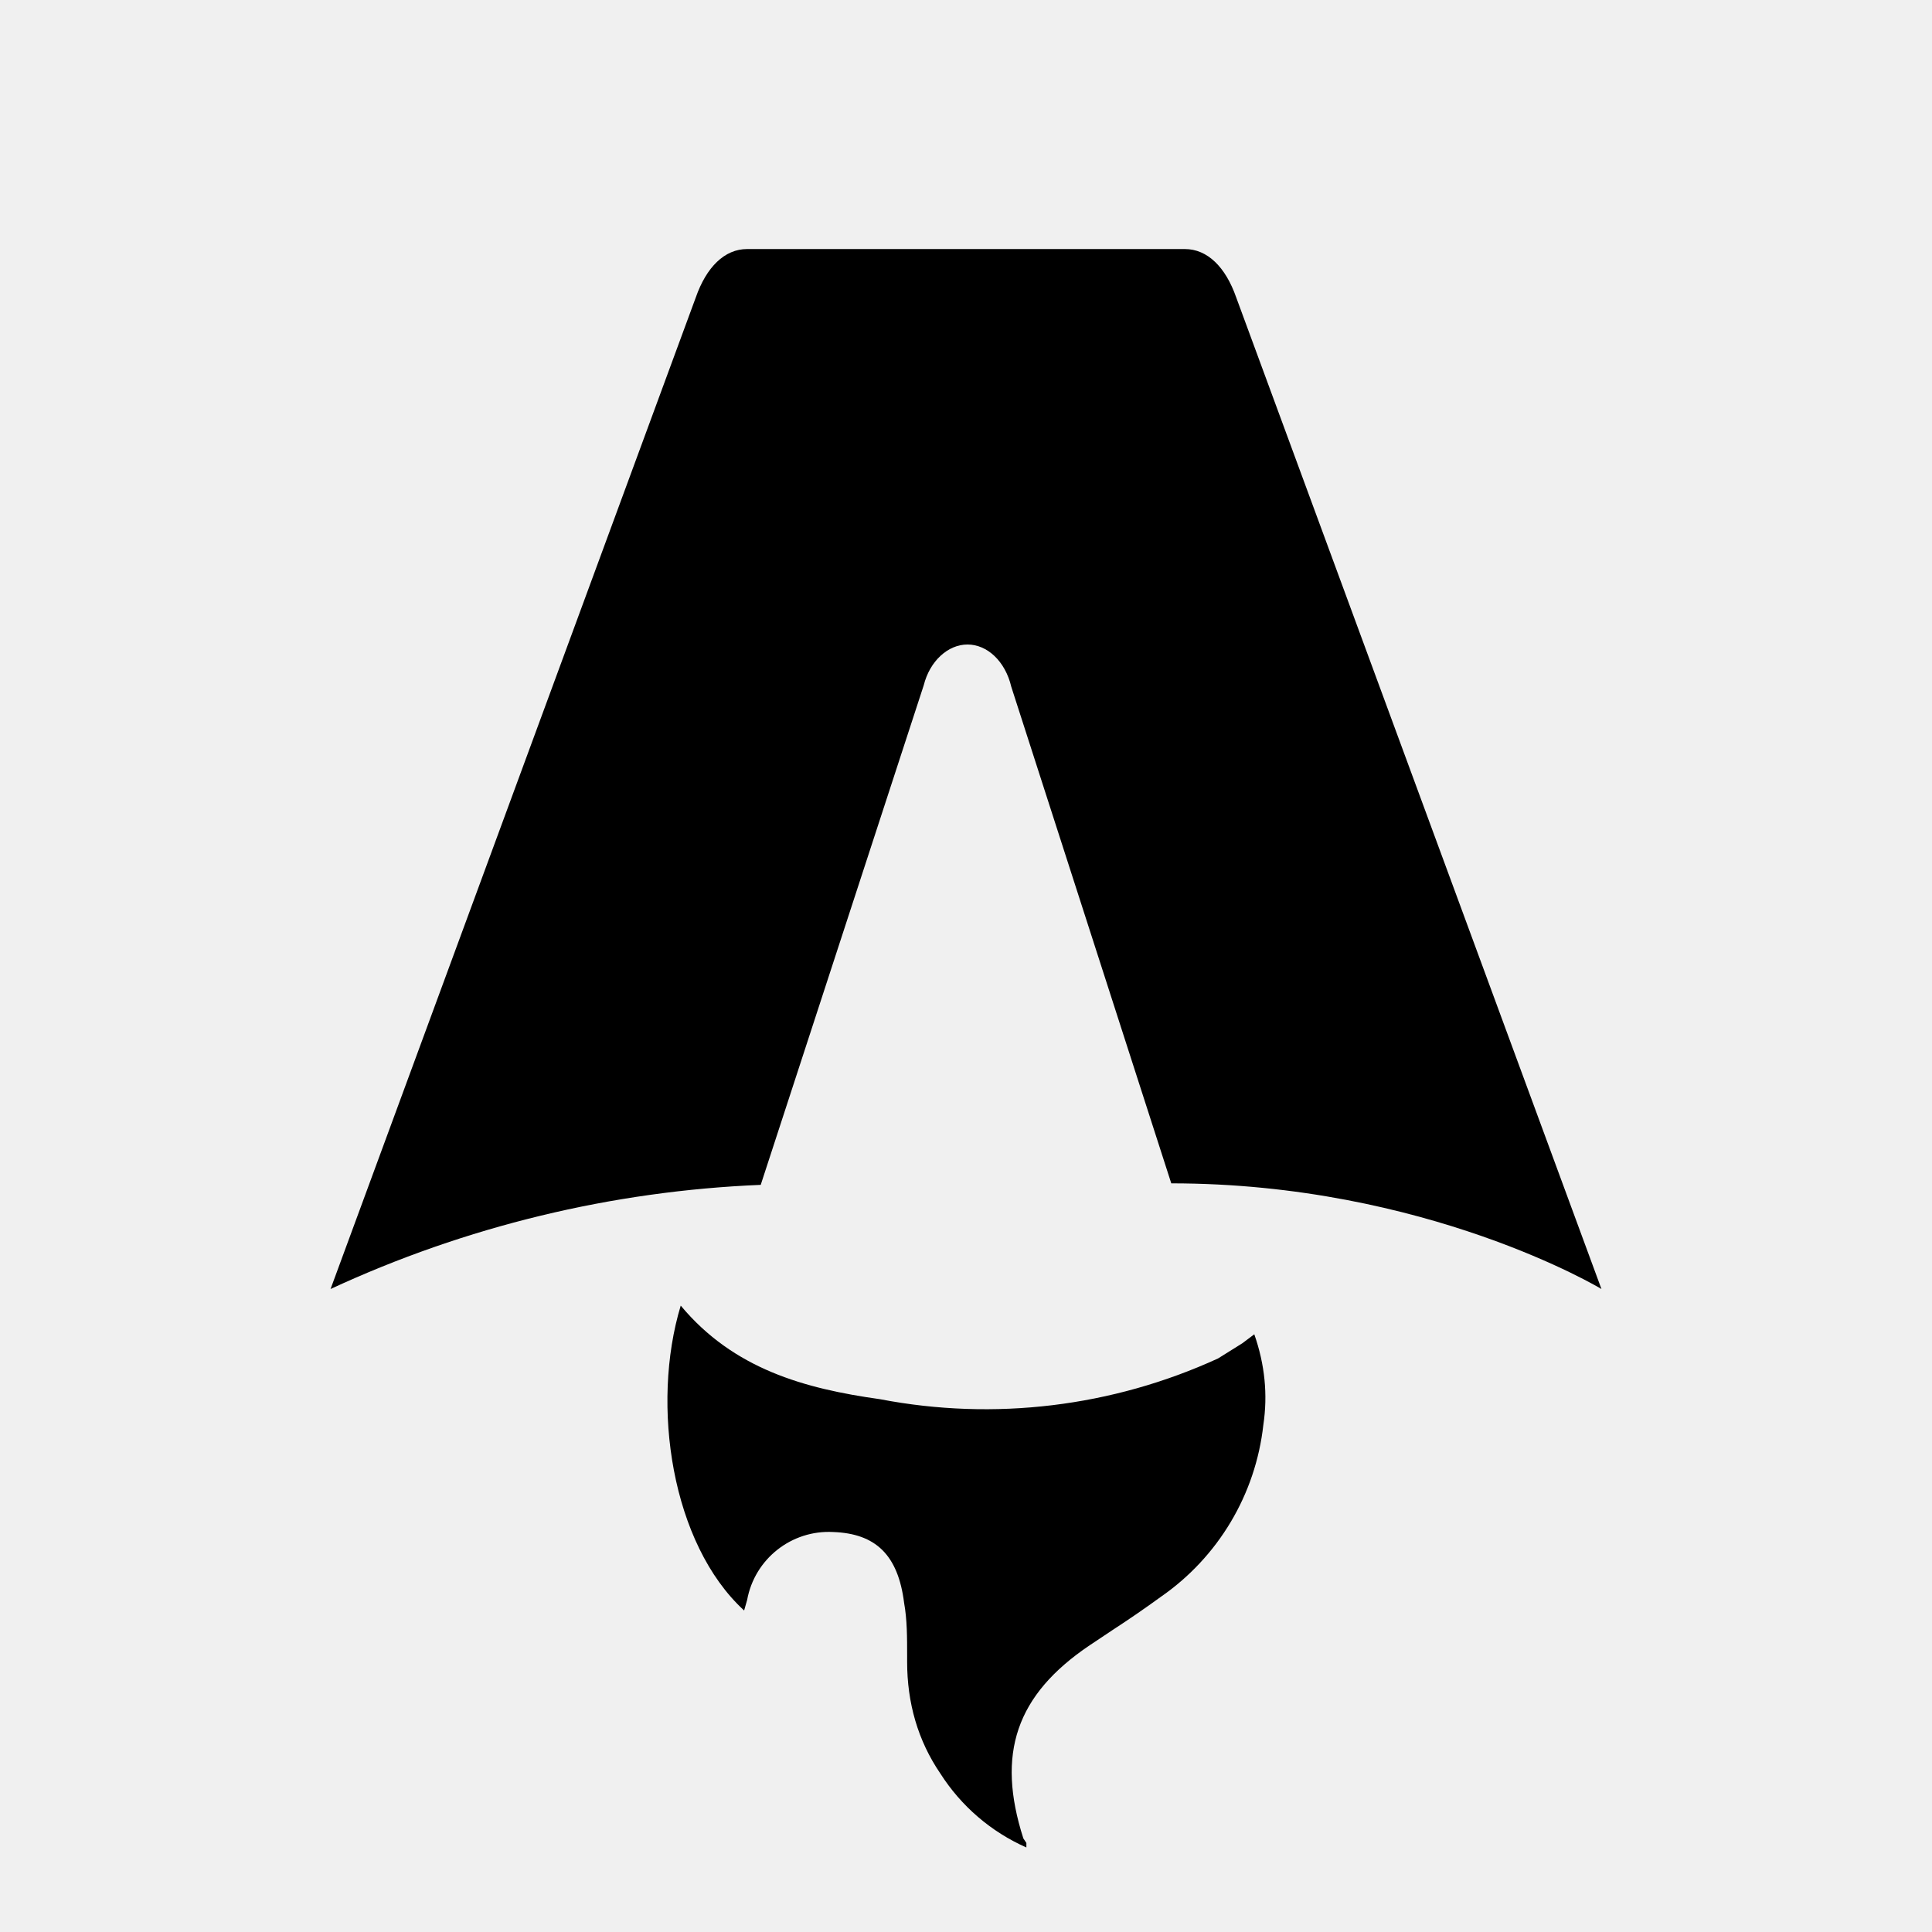
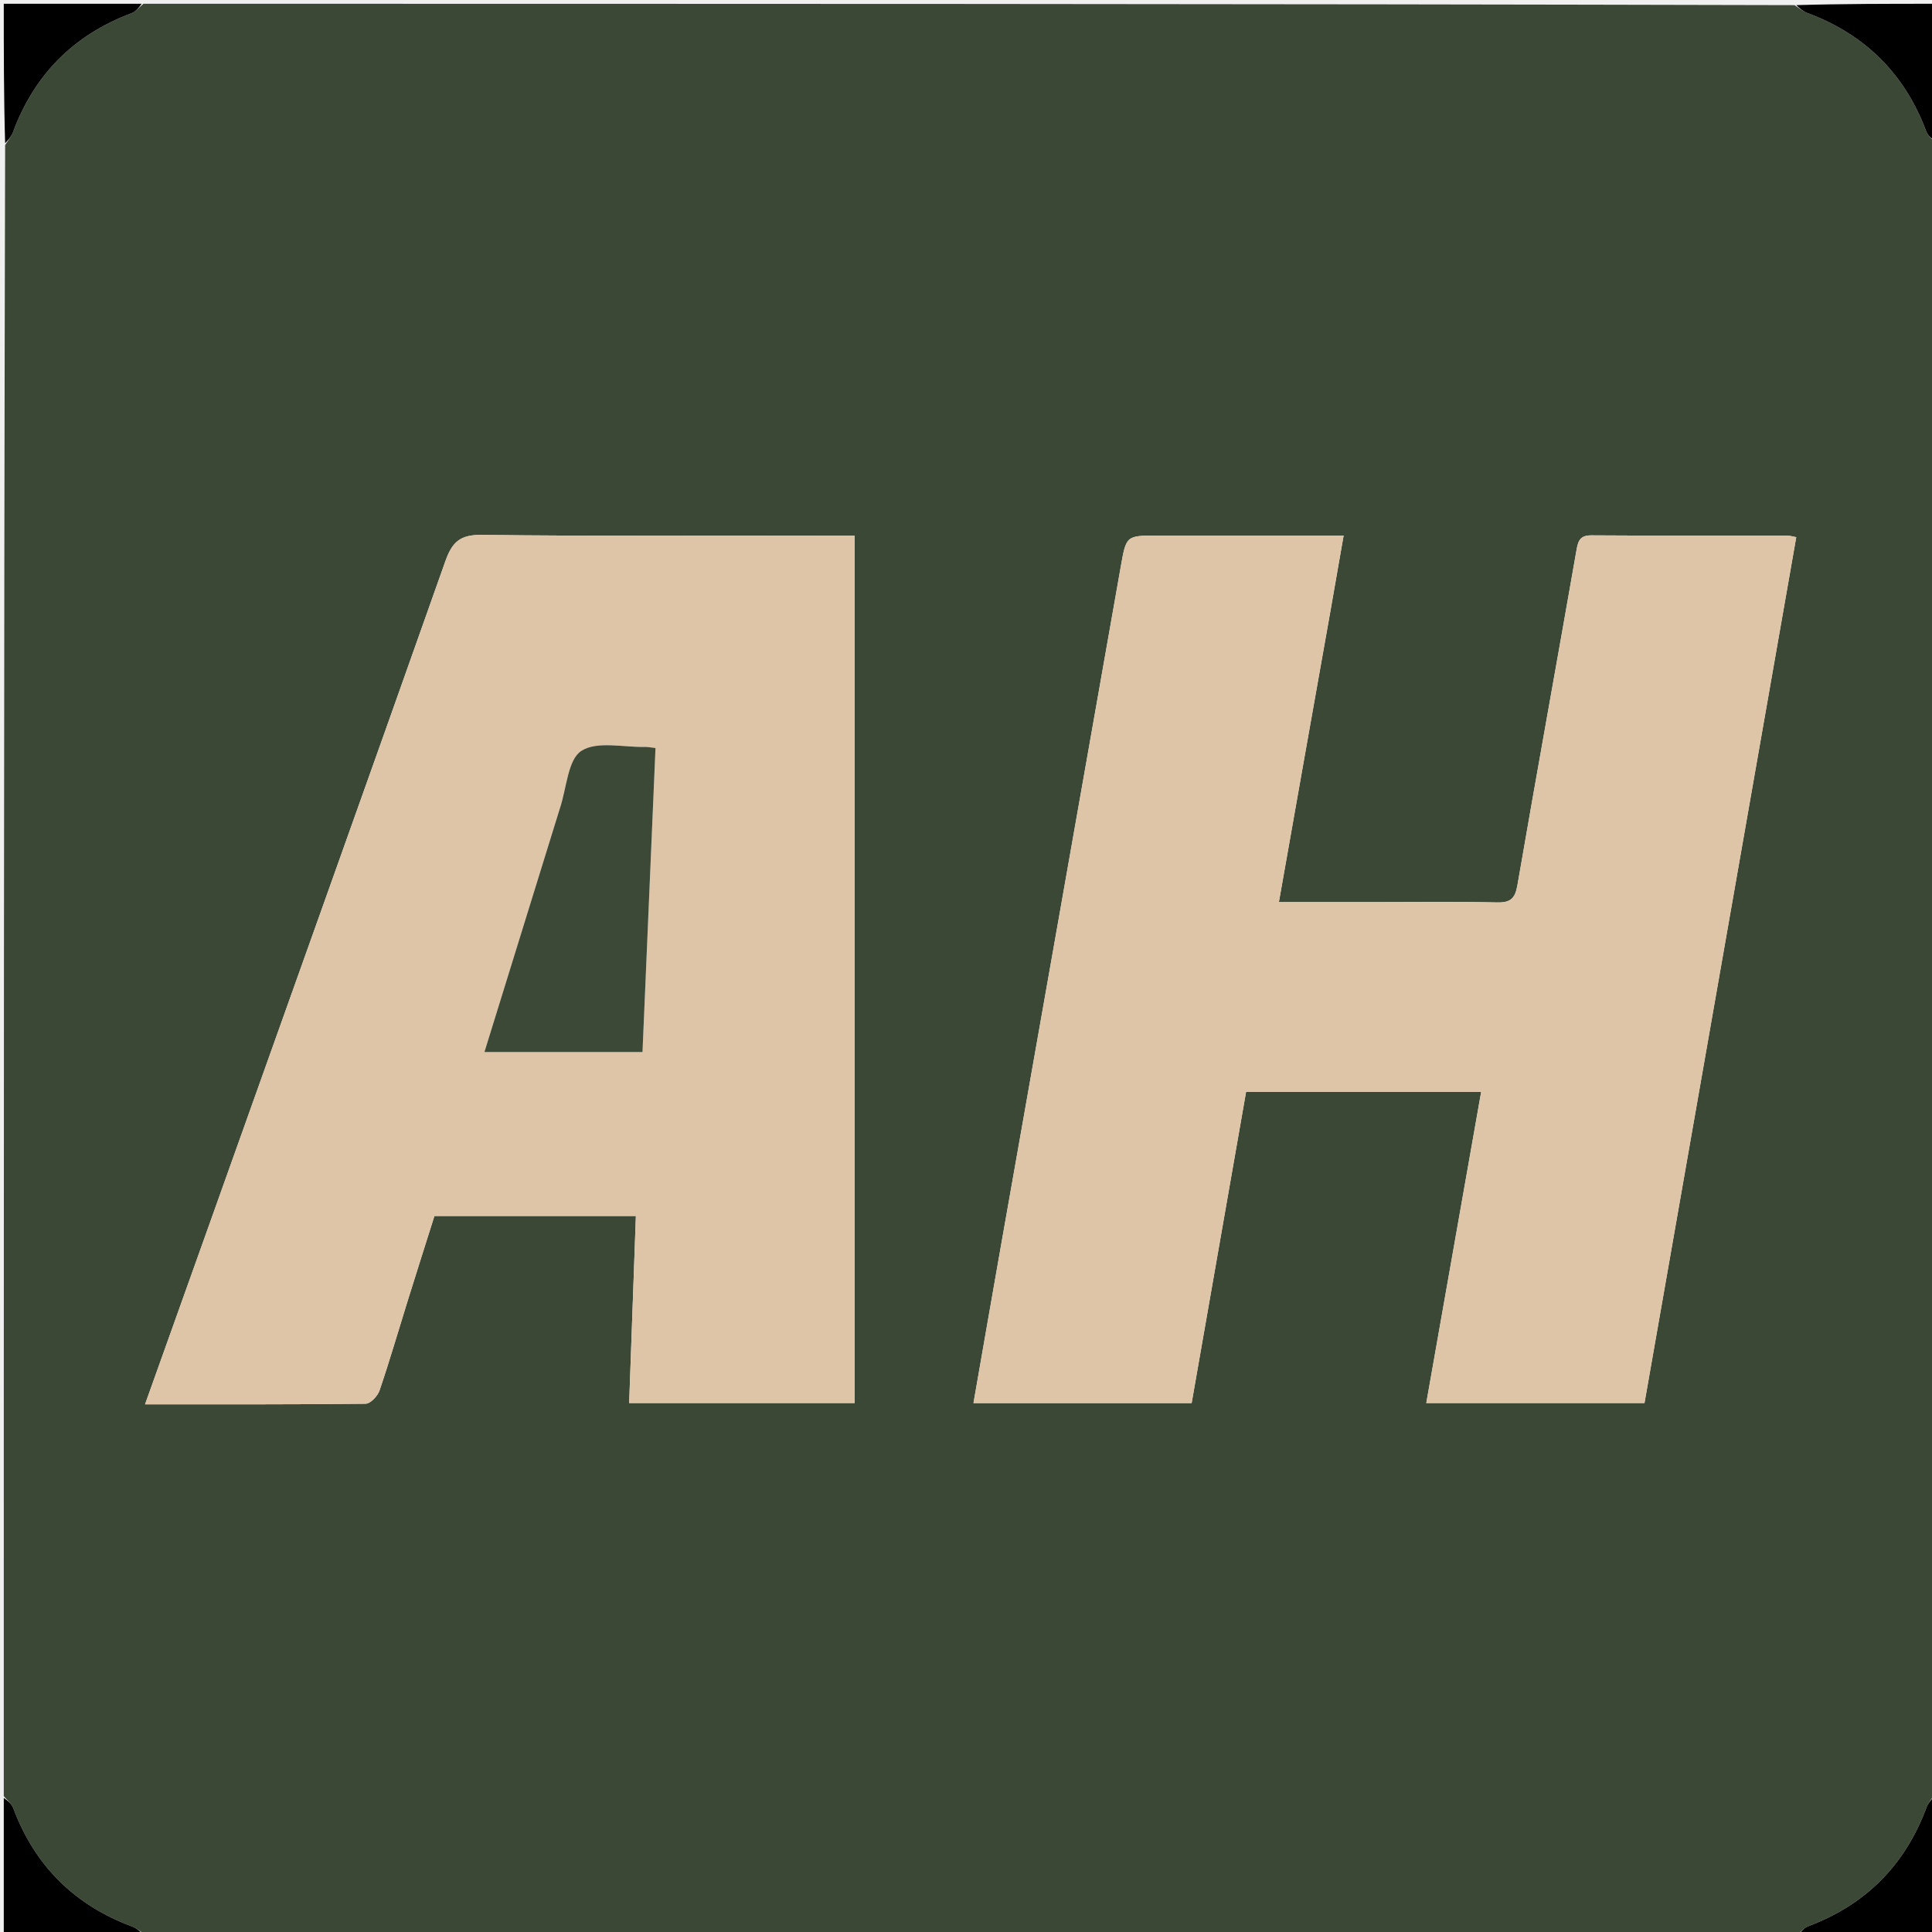
- <svg xmlns="http://www.w3.org/2000/svg" fill="none" viewBox="0 0 128 128">
-   <path d="M50.4 78.5a75.1 75.1 0 0 0-28.5 6.9l24.2-65.7c.7-2 1.9-3.2 3.4-3.2h29c1.5 0 2.7 1.2 3.4 3.2l24.2 65.7s-11.6-7-28.5-7L67 45.5c-.4-1.7-1.6-2.8-2.9-2.8-1.3 0-2.5 1.1-2.9 2.7L50.4 78.5Zm-1.1 28.2Zm-4.2-20.2c-2 6.6-.6 15.8 4.2 20.2a17.5 17.5 0 0 1 .2-.7 5.5 5.5 0 0 1 5.7-4.5c2.8.1 4.3 1.5 4.7 4.7.2 1.1.2 2.3.2 3.5v.4c0 2.7.7 5.2 2.2 7.4a13 13 0 0 0 5.7 4.9v-.3l-.2-.3c-1.8-5.6-.5-9.5 4.4-12.8l1.5-1a73 73 0 0 0 3.2-2.2 16 16 0 0 0 6.8-11.4c.3-2 .1-4-.6-6l-.8.6-1.6 1a37 37 0 0 1-22.4 2.7c-5-.7-9.7-2-13.2-6.2Z" />
-   <style>
-         path { fill: #000; }
-         @media (prefers-color-scheme: dark) {
-             path { fill: #FFF; }
-         }
-     </style>
+ <svg xmlns="http://www.w3.org/2000/svg" version="1.1" id="Layer_1" x="0px" y="0px" width="100%" viewBox="0 0 512 512" enable-background="new 0 0 512 512" xml:space="preserve">
+   <path fill="#3C4836" opacity="1" stroke="none" d=" M1,476   C1,330.309 1,184.619 1.36,38.435   C2.297,36.99 3.045,36.102 3.425,35.077   C9.097,19.776 19.517,9.252 34.82,3.516   C36.025,3.064 36.947,1.856 38,1   C183.691,1 329.382,1 475.566,1.36   C477.012,2.297 477.9,3.046 478.925,3.426   C494.226,9.098 504.748,19.521 510.485,34.823   C510.936,36.027 512.144,36.948 513,38   C513,183.691 513,329.382 512.64,475.566   C511.703,477.012 510.954,477.9 510.574,478.925   C504.902,494.226 494.479,504.748 479.177,510.485   C477.973,510.936 477.052,512.144 476,513   C330.309,513 184.619,513 38.435,512.64   C36.99,511.703 36.102,510.955 35.077,510.575   C19.776,504.903 9.252,494.483 3.516,479.18   C3.065,477.975 1.856,477.053 1,476  M352.56,162.095   C353.698,155.563 354.836,149.03 356.073,141.929   C353.896,141.929 352.098,141.929 350.3,141.929   C335.806,141.929 321.312,141.929 306.818,141.929   C298.347,141.929 298.461,141.95 296.956,150.501   C286.46,210.151 275.908,269.792 265.386,329.439   C262.909,343.482 260.478,357.533 257.98,371.842   C277.491,371.842 296.56,371.842 315.795,371.842   C320.647,344.102 325.449,316.648 330.227,289.337   C351.241,289.337 371.641,289.337 392.529,289.337   C387.645,317.029 382.832,344.316 377.979,371.825   C397.543,371.825 416.612,371.825 435.808,371.825   C449.242,295.176 462.621,218.837 476.025,142.357   C475.055,142.181 474.415,141.964 473.775,141.963   C456.449,141.939 439.123,141.995 421.798,141.876   C418.937,141.856 418.268,143.052 417.821,145.606   C412.638,175.272 407.255,204.904 402.133,234.58   C401.524,238.11 400.322,239.235 396.737,239.157   C385.914,238.92 375.082,239.071 364.253,239.071   C355.951,239.071 347.648,239.071 338.916,239.071   C343.458,213.336 347.905,188.134 352.56,162.095  M54.837,326.29   C49.447,341.367 44.057,356.444 38.44,372.157   C58.621,372.157 77.763,372.226 96.901,372.002   C98.176,371.987 100.078,369.966 100.578,368.5   C103.259,360.632 105.569,352.639 108.045,344.701   C110.404,337.137 112.81,329.588 115.127,322.247   C133.163,322.247 150.608,322.247 168.516,322.247   C167.919,338.872 167.332,355.242 166.736,371.826   C187.251,371.826 207.124,371.826 226.487,371.826   C226.487,295.112 226.487,218.742 226.487,141.93   C223.555,141.93 221.592,141.93 219.628,141.93   C188.973,141.93 158.315,142.131 127.664,141.752   C121.855,141.68 119.804,143.697 118.003,148.792   C97.159,207.756 76.072,266.634 54.837,326.29  z" />
+   <path fill="#000000" opacity="1" stroke="none" d=" M37.531,1   C36.947,1.856 36.025,3.064 34.82,3.516   C19.517,9.252 9.097,19.776 3.425,35.077   C3.045,36.102 2.297,36.99 1.36,37.971   C1,25.74 1,13.48 1,1   C13.02,1 25.041,1 37.531,1  z" />
+   <path fill="#000000" opacity="1" stroke="none" d=" M513,37.531   C512.144,36.948 510.936,36.027 510.485,34.823   C504.748,19.521 494.226,9.098 478.925,3.426   C477.9,3.046 477.012,2.297 476.03,1.36   C488.26,1 500.52,1 513,1   C513,13.02 513,25.041 513,37.531  z" />
+   <path fill="#000000" opacity="1" stroke="none" d=" M1,476.469   C1.856,477.053 3.065,477.975 3.516,479.18   C9.252,494.483 19.776,504.903 35.077,510.575   C36.102,510.955 36.99,511.703 37.971,512.64   C25.74,513 13.48,513 1,513   C1,500.98 1,488.959 1,476.469  z" />
+   <path fill="#000000" opacity="1" stroke="none" d=" M476.469,513   C477.052,512.144 477.973,510.936 479.177,510.485   C494.479,504.748 504.902,494.226 510.574,478.925   C510.954,477.9 511.703,477.012 512.64,476.03   C513,488.26 513,500.52 513,513   C500.98,513 488.959,513 476.469,513  z" />
+   <path fill="#DFC5A7" opacity="1" stroke="none" d=" M352.456,162.514   C347.905,188.134 343.458,213.336 338.916,239.071   C347.648,239.071 355.951,239.071 364.253,239.071   C375.082,239.071 385.914,238.92 396.737,239.157   C400.322,239.235 401.524,238.11 402.133,234.58   C407.255,204.904 412.638,175.272 417.821,145.606   C418.268,143.052 418.937,141.856 421.798,141.876   C439.123,141.995 456.449,141.939 473.775,141.963   C474.415,141.964 475.055,142.181 476.025,142.357   C462.621,218.837 449.242,295.176 435.808,371.825   C416.612,371.825 397.543,371.825 377.979,371.825   C382.832,344.316 387.645,317.029 392.529,289.337   C371.641,289.337 351.241,289.337 330.227,289.337   C325.449,316.648 320.647,344.102 315.795,371.842   C296.56,371.842 277.491,371.842 257.98,371.842   C260.478,357.533 262.909,343.482 265.386,329.439   C275.908,269.792 286.46,210.151 296.956,150.501   C298.461,141.95 298.347,141.929 306.818,141.929   C321.312,141.929 335.806,141.929 350.3,141.929   C352.098,141.929 353.896,141.929 356.073,141.929   C354.836,149.03 353.698,155.563 352.456,162.514  z" />
+   <path fill="#DFC5A7" opacity="1" stroke="none" d=" M54.944,325.912   C76.072,266.634 97.159,207.756 118.003,148.792   C119.804,143.697 121.855,141.68 127.664,141.752   C158.315,142.131 188.973,141.93 219.628,141.93   C221.592,141.93 223.555,141.93 226.487,141.93   C226.487,218.742 226.487,295.112 226.487,371.826   C207.124,371.826 187.251,371.826 166.736,371.826   C167.332,355.242 167.919,338.872 168.516,322.247   C150.608,322.247 133.163,322.247 115.127,322.247   C112.81,329.588 110.404,337.137 108.045,344.701   C105.569,352.639 103.259,360.632 100.578,368.5   C100.078,369.966 98.176,371.987 96.901,372.002   C77.763,372.226 58.621,372.157 38.44,372.157   C44.057,356.444 49.447,341.367 54.944,325.912  M148.207,214.692   C141.645,235.911 135.083,257.131 128.383,278.797   C142.631,278.797 156.183,278.797 170.268,278.797   C171.421,251.841 172.567,225.056 173.714,198.232   C172.338,198.08 171.683,197.932 171.033,197.947   C165.241,198.085 158.18,196.303 154.045,199   C150.465,201.335 150.205,208.761 148.207,214.692  z" />
+   <path fill="#3D4937" opacity="1" stroke="none" d=" M148.343,214.314   C150.205,208.761 150.465,201.335 154.045,199   C158.18,196.303 165.241,198.085 171.033,197.947   C171.683,197.932 172.338,198.08 173.714,198.232   C172.567,225.056 171.421,251.841 170.268,278.797   C156.183,278.797 142.631,278.797 128.383,278.797   C135.083,257.131 141.645,235.911 148.343,214.314  z" />
</svg>
